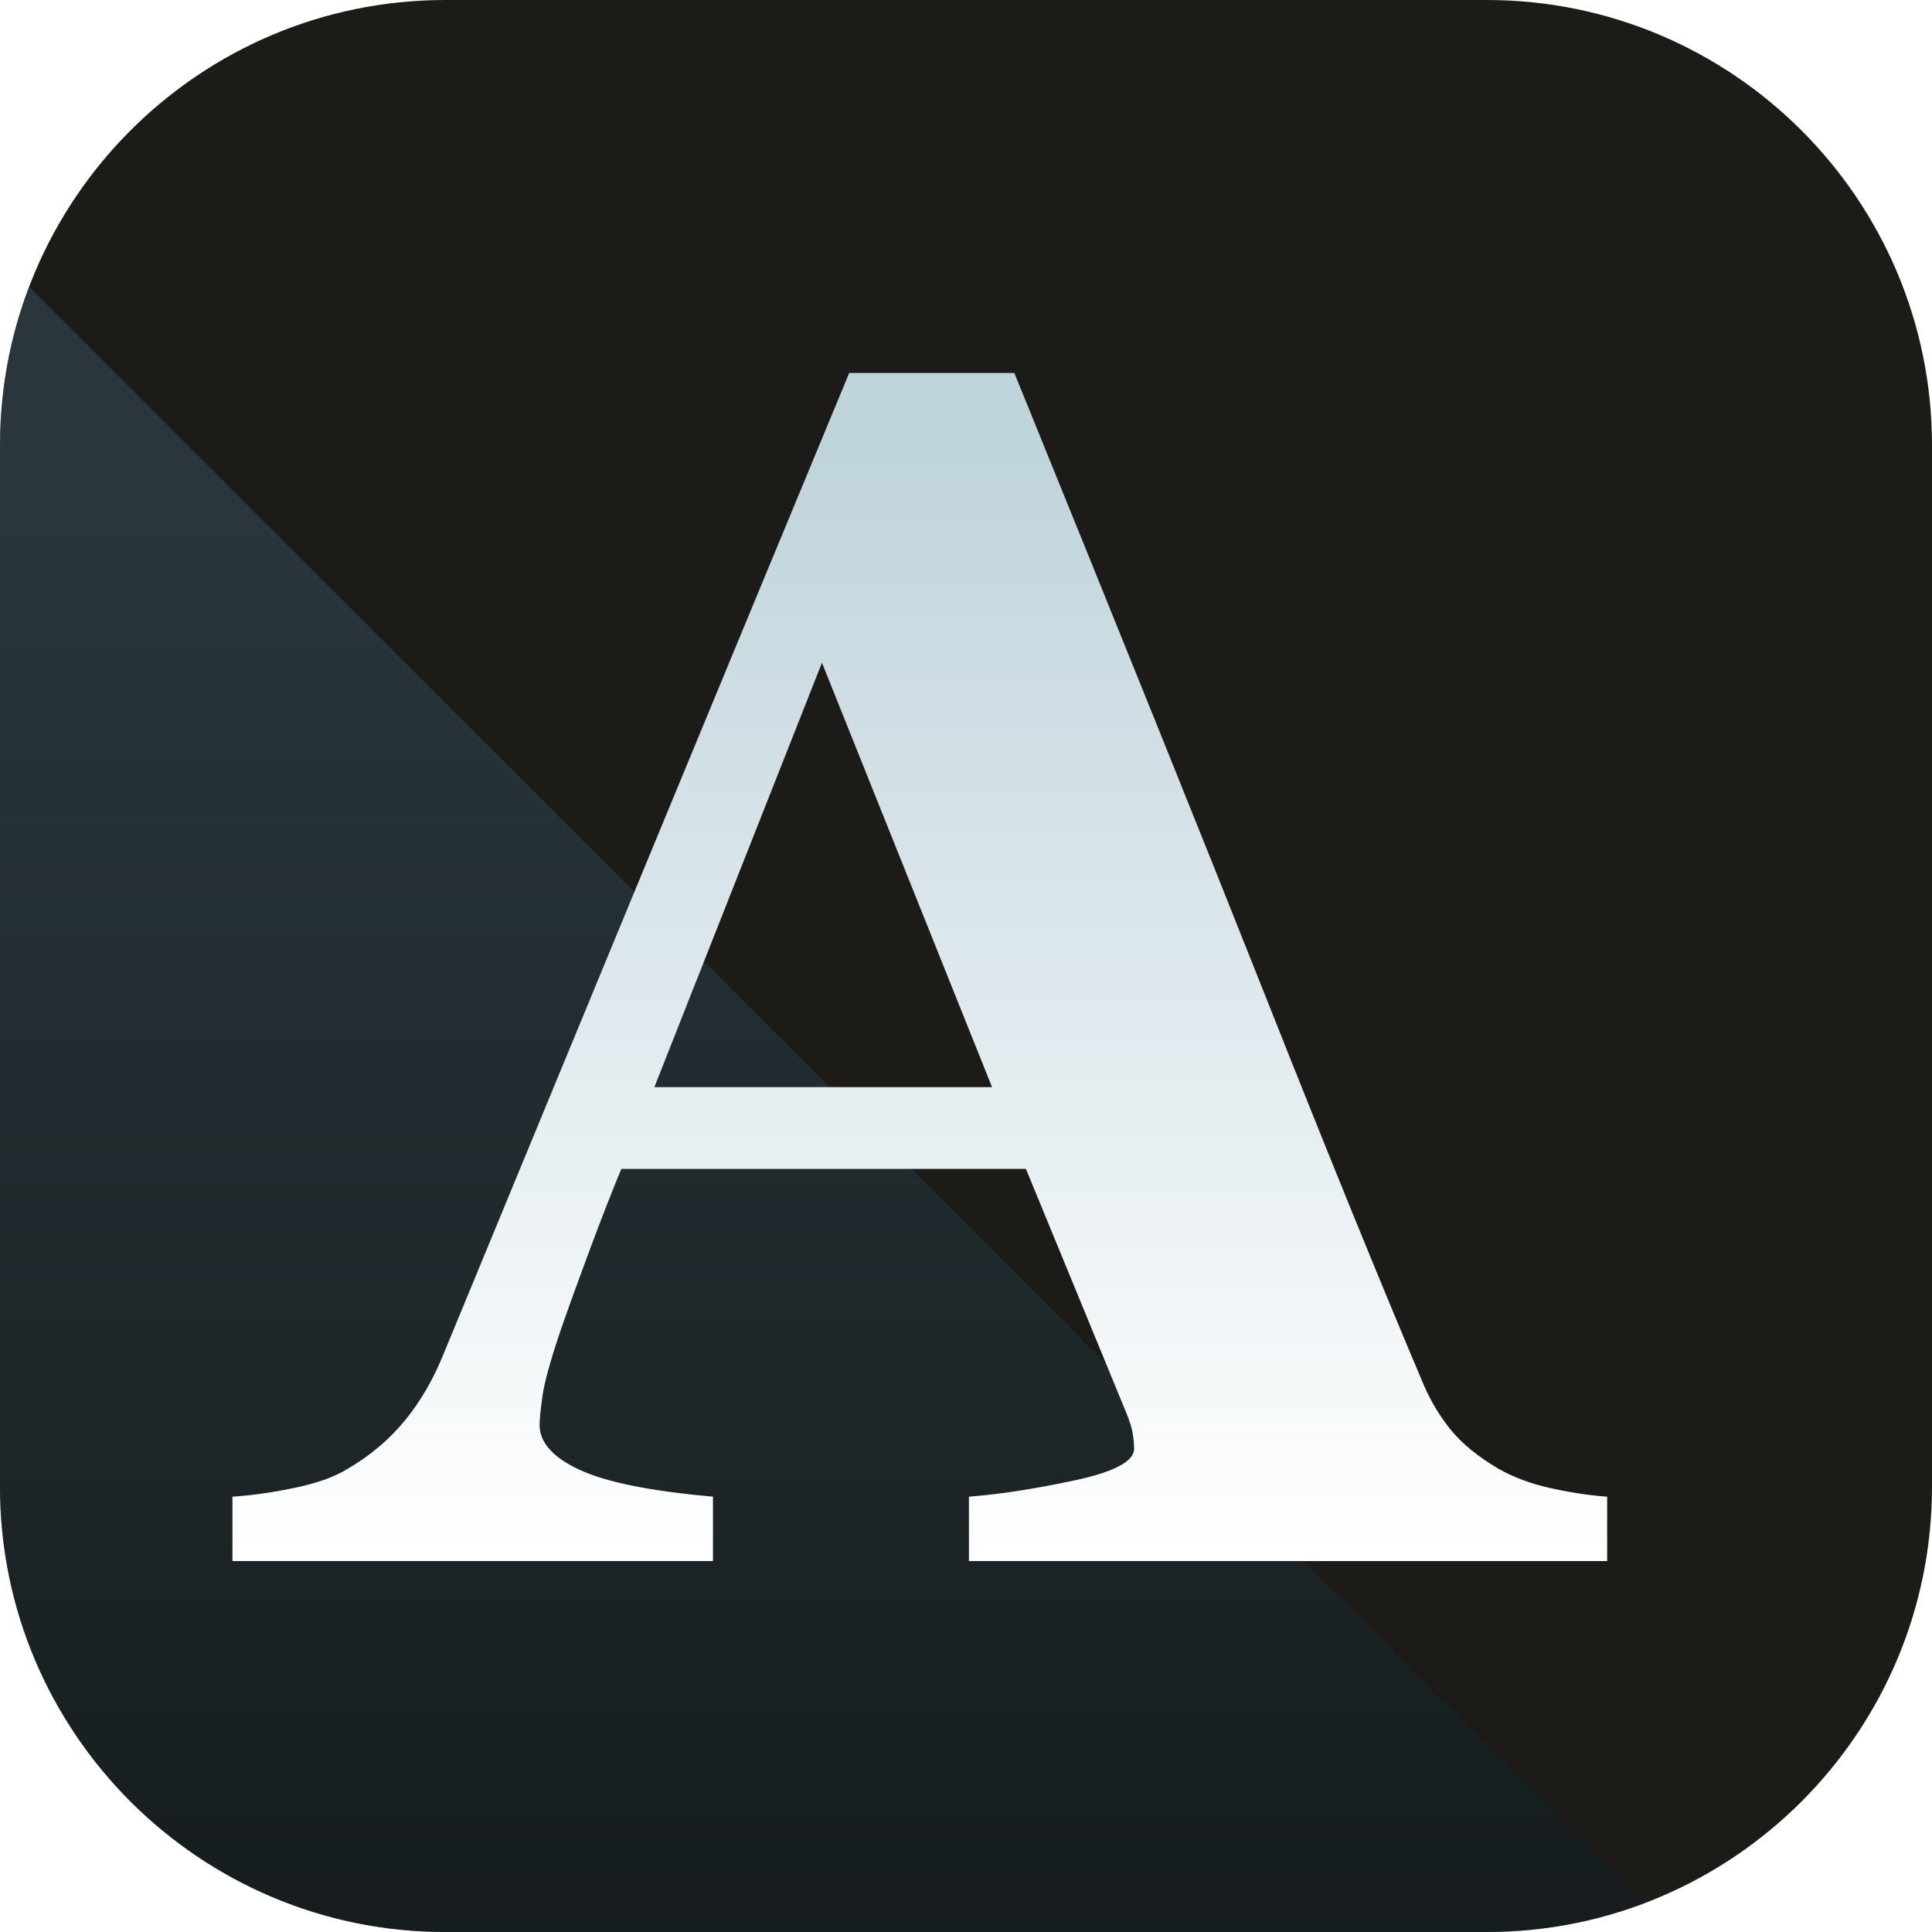
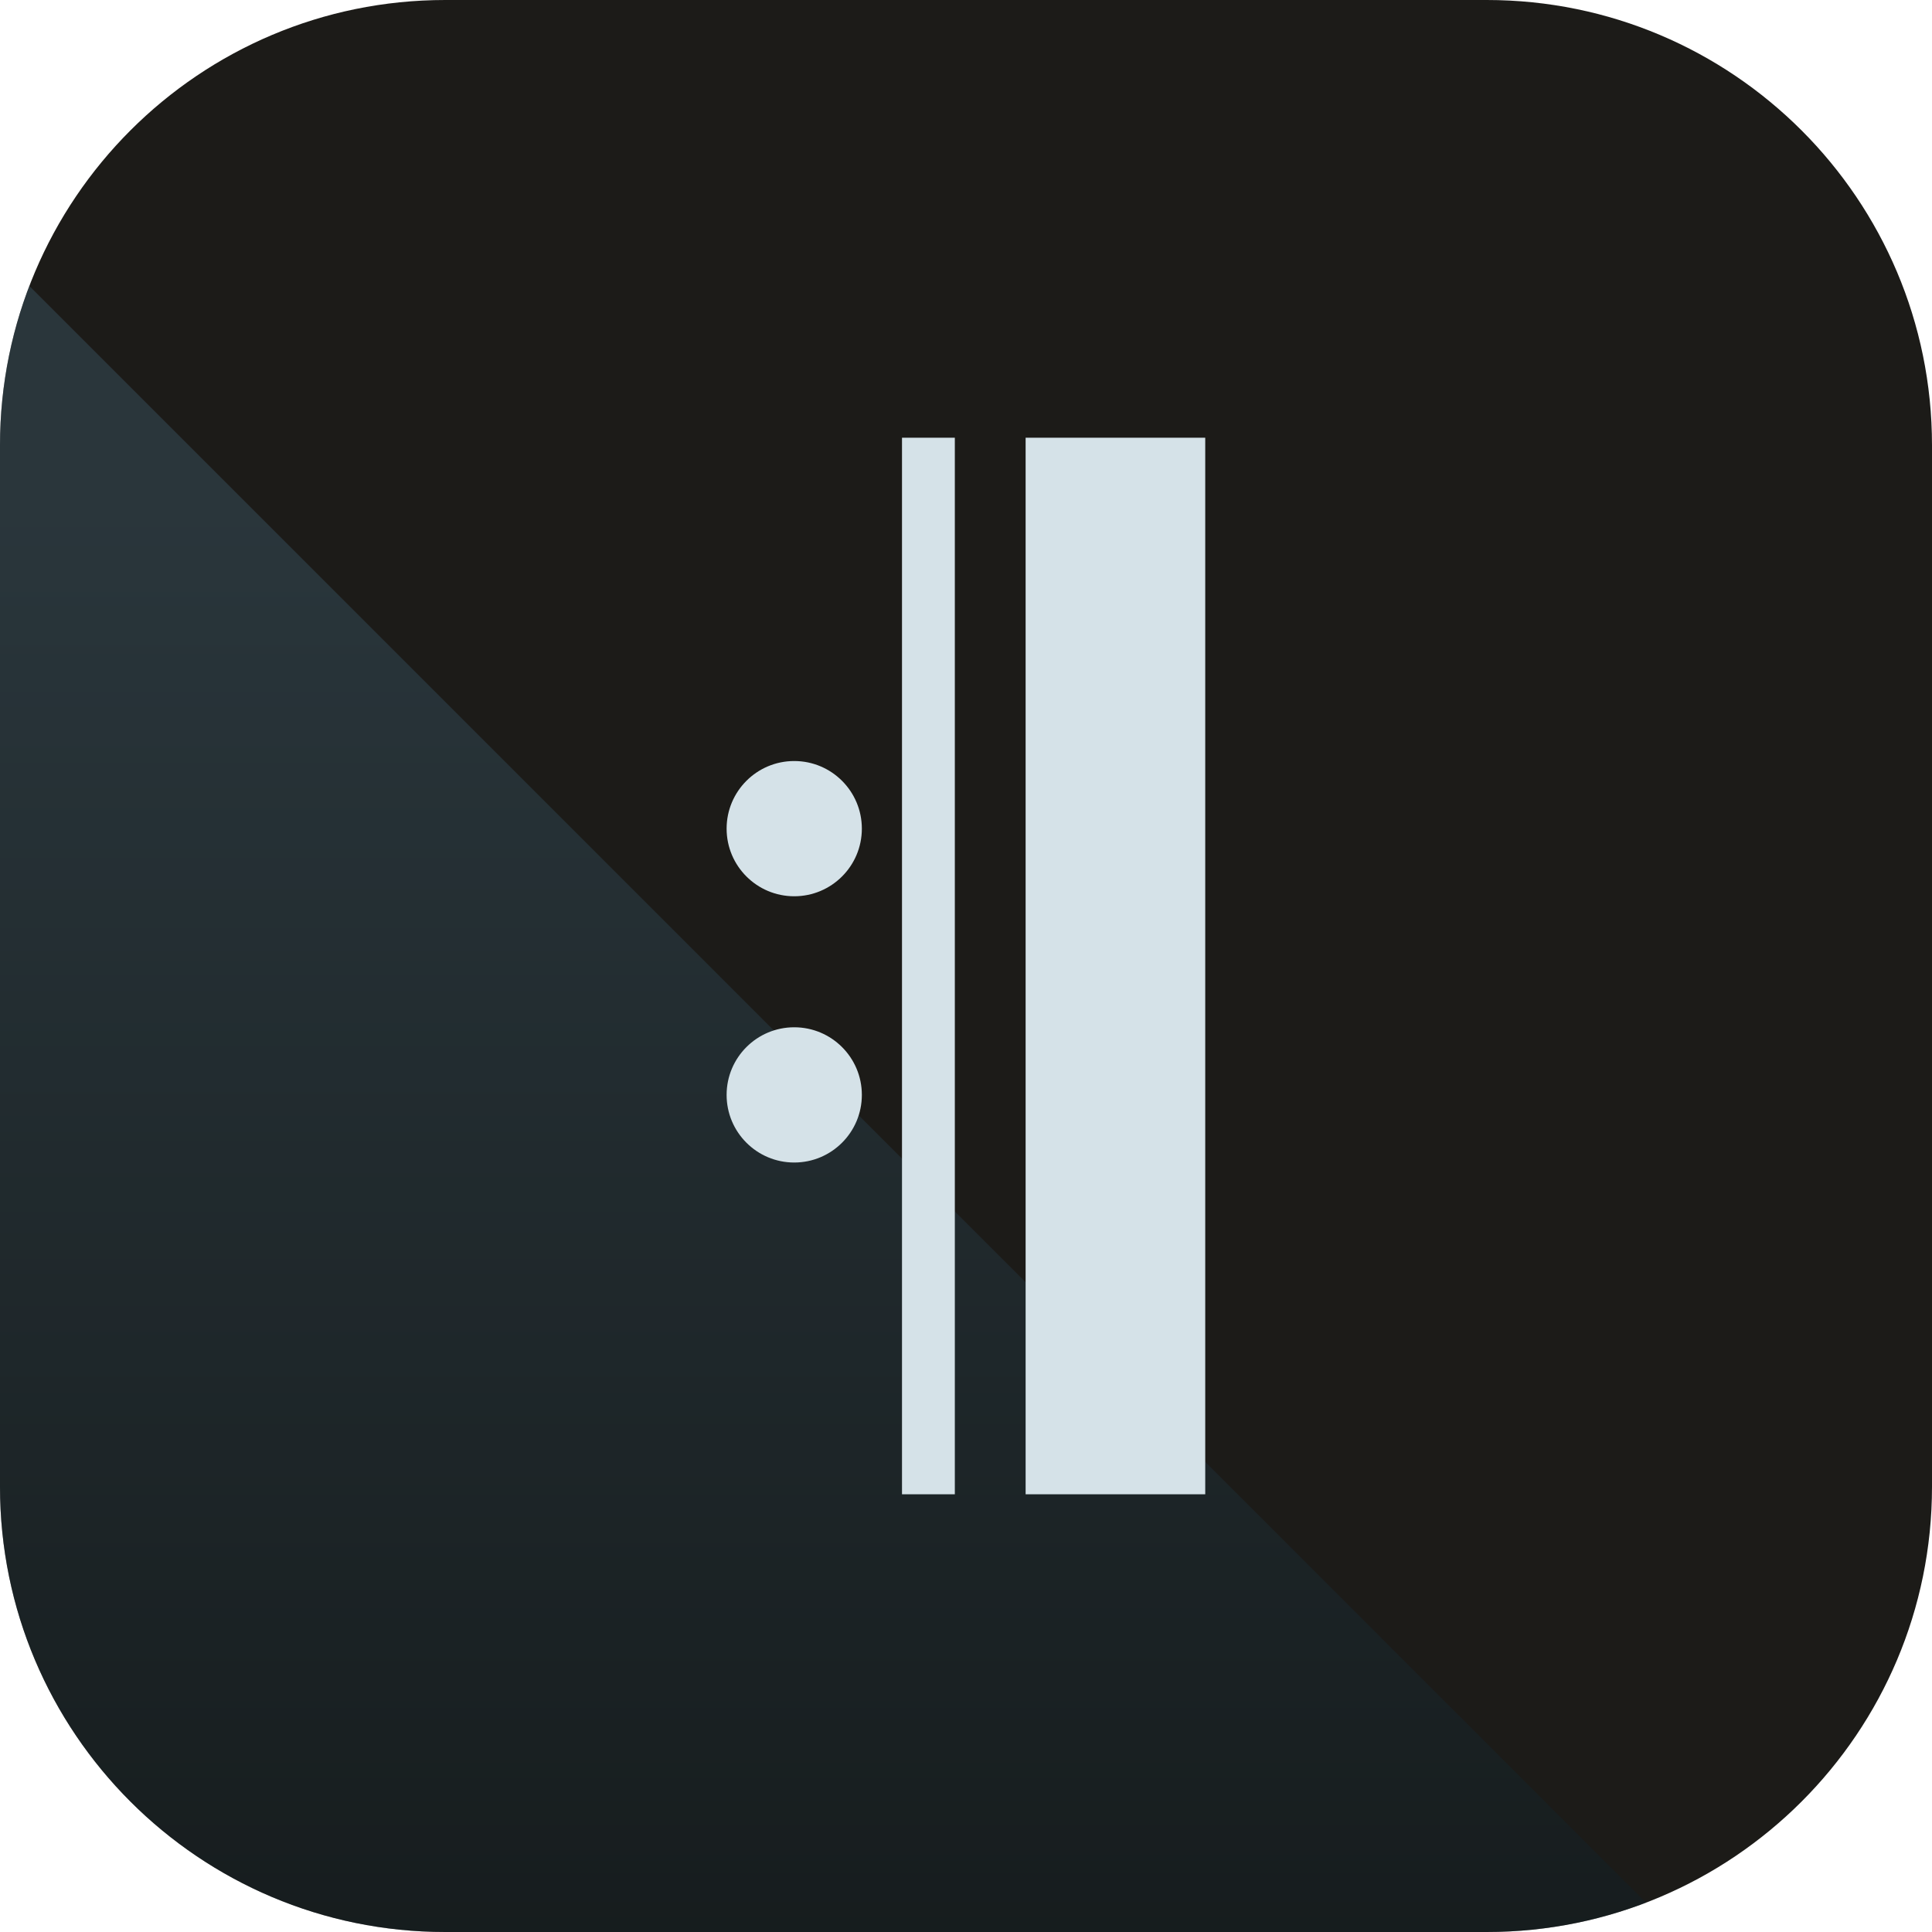
- <svg xmlns="http://www.w3.org/2000/svg" width="100%" height="100%" viewBox="0 0 2048 2048" version="1.1" xml:space="preserve" style="fill-rule:evenodd;clip-rule:evenodd;stroke-linejoin:round;stroke-miterlimit:2;">
-   <path d="M2048,472L2048,1576C2048,1836.504 1836.504,2048 1576,2048L472,2048C211.496,2048 0,1836.504 0,1576L0,472C0,211.496 211.496,0 472,0L1576,0C1836.504,0 2048,211.496 2048,472Z" style="fill:rgb(28,27,24);" />
-   <clipPath id="_clip1">
-     <path d="M2048,472L2048,1576C2048,1836.504 1836.504,2048 1576,2048L472,2048C211.496,2048 0,1836.504 0,1576L0,472C0,211.496 211.496,0 472,0L1576,0C1836.504,0 2048,211.496 2048,472Z" />
-   </clipPath>
-   <g clip-path="url(#_clip1)">
-     <path d="M0,2048L0,273L1775,2048L0,2048Z" style="fill:url(#_Linear2);" />
+ <svg xmlns="http://www.w3.org/2000/svg" viewBox="0 0 1024 1024" width="1024" height="1024">
+   <defs>
+     <linearGradient id="tri" x1="136" y1="1024" x2="136" y2="273" gradientUnits="userSpaceOnUse">
+       <stop offset="0" stop-color="#0F1E26" />
+       <stop offset="1" stop-color="#3D5A6C" />
+     </linearGradient>
+     <clipPath id="rc">
+       <rect width="1024" height="1024" rx="236" />
+     </clipPath>
+   </defs>
+   <rect width="1024" height="1024" rx="236" fill="#1C1B18" />
+   <polygon points="0,1024 0,136 888,1024" fill="url(#tri)" opacity="0.42" clip-path="url(#rc)" />
+   <g transform="translate(392.4 792.0) scale(0.56)" fill="#D5E2E8">
+     <path d="M203 0L203-1000L153-1000L153 0ZM440-1000L270-1000L270 0L440 0Z" />
+     <circle cx="51" cy="-630" r="64" />
+     <circle cx="51" cy="-378" r="64" />
  </g>
-   <g transform="matrix(6.223841,0,0,6.223841,-5675.106,-8930.046)">
-     <path d="M1185.564,1700.692L1076.861,1700.692L1076.861,1689.723C1081.923,1689.348 1087.876,1688.434 1094.72,1686.981C1101.564,1685.528 1104.986,1683.723 1104.986,1681.567C1104.986,1680.817 1104.915,1679.973 1104.775,1679.036C1104.634,1678.098 1104.236,1676.833 1103.579,1675.239L1086.564,1633.895L1017.658,1633.895C1016.064,1637.739 1014.306,1642.239 1012.384,1647.395C1010.462,1652.551 1008.798,1657.145 1007.392,1661.176C1005.611,1666.426 1004.556,1670.223 1004.228,1672.567C1003.9,1674.911 1003.736,1676.551 1003.736,1677.489C1003.736,1680.489 1006.009,1683.044 1010.556,1685.153C1015.103,1687.262 1022.673,1688.786 1033.267,1689.723L1033.267,1700.692L951.423,1700.692L951.423,1689.723C954.517,1689.536 958.009,1689.044 961.9,1688.247C965.79,1687.45 968.861,1686.348 971.111,1684.942C974.954,1682.692 978.212,1679.926 980.884,1676.645C983.556,1673.364 985.783,1669.473 987.564,1664.973C998.439,1638.63 1009.337,1612.239 1020.259,1585.801C1031.181,1559.364 1043.251,1530.208 1056.47,1498.333L1084.595,1498.333C1102.97,1543.52 1117.361,1579.239 1127.767,1605.489C1138.173,1631.739 1147.033,1653.489 1154.345,1670.739C1155.564,1673.551 1157.111,1676.106 1158.986,1678.403C1160.861,1680.7 1163.533,1682.88 1167.001,1684.942C1169.626,1686.442 1172.673,1687.567 1176.142,1688.317C1179.611,1689.067 1182.751,1689.536 1185.564,1689.723L1185.564,1700.692ZM1080.798,1619.973L1051.829,1547.692L1023.283,1619.973L1080.798,1619.973Z" style="fill:url(#_Linear3);fill-rule:nonzero;" />
-   </g>
-   <defs>
-     <linearGradient id="_Linear2" x1="0" y1="0" x2="1" y2="0" gradientUnits="userSpaceOnUse" gradientTransform="matrix(0,-1502,1502,0,273,2048)">
-       <stop offset="0" style="stop-color:rgb(15,30,38);stop-opacity:0.42" />
-       <stop offset="1" style="stop-color:rgb(61,90,108);stop-opacity:0.42" />
-     </linearGradient>
-     <linearGradient id="_Linear3" x1="0" y1="0" x2="1" y2="0" gradientUnits="userSpaceOnUse" gradientTransform="matrix(0,189.2763,-209.5085,0,999.3624,1511.416)">
-       <stop offset="0" style="stop-color:rgb(192,212,220);stop-opacity:1" />
-       <stop offset="1" style="stop-color:white;stop-opacity:1" />
-     </linearGradient>
-   </defs>
</svg>
